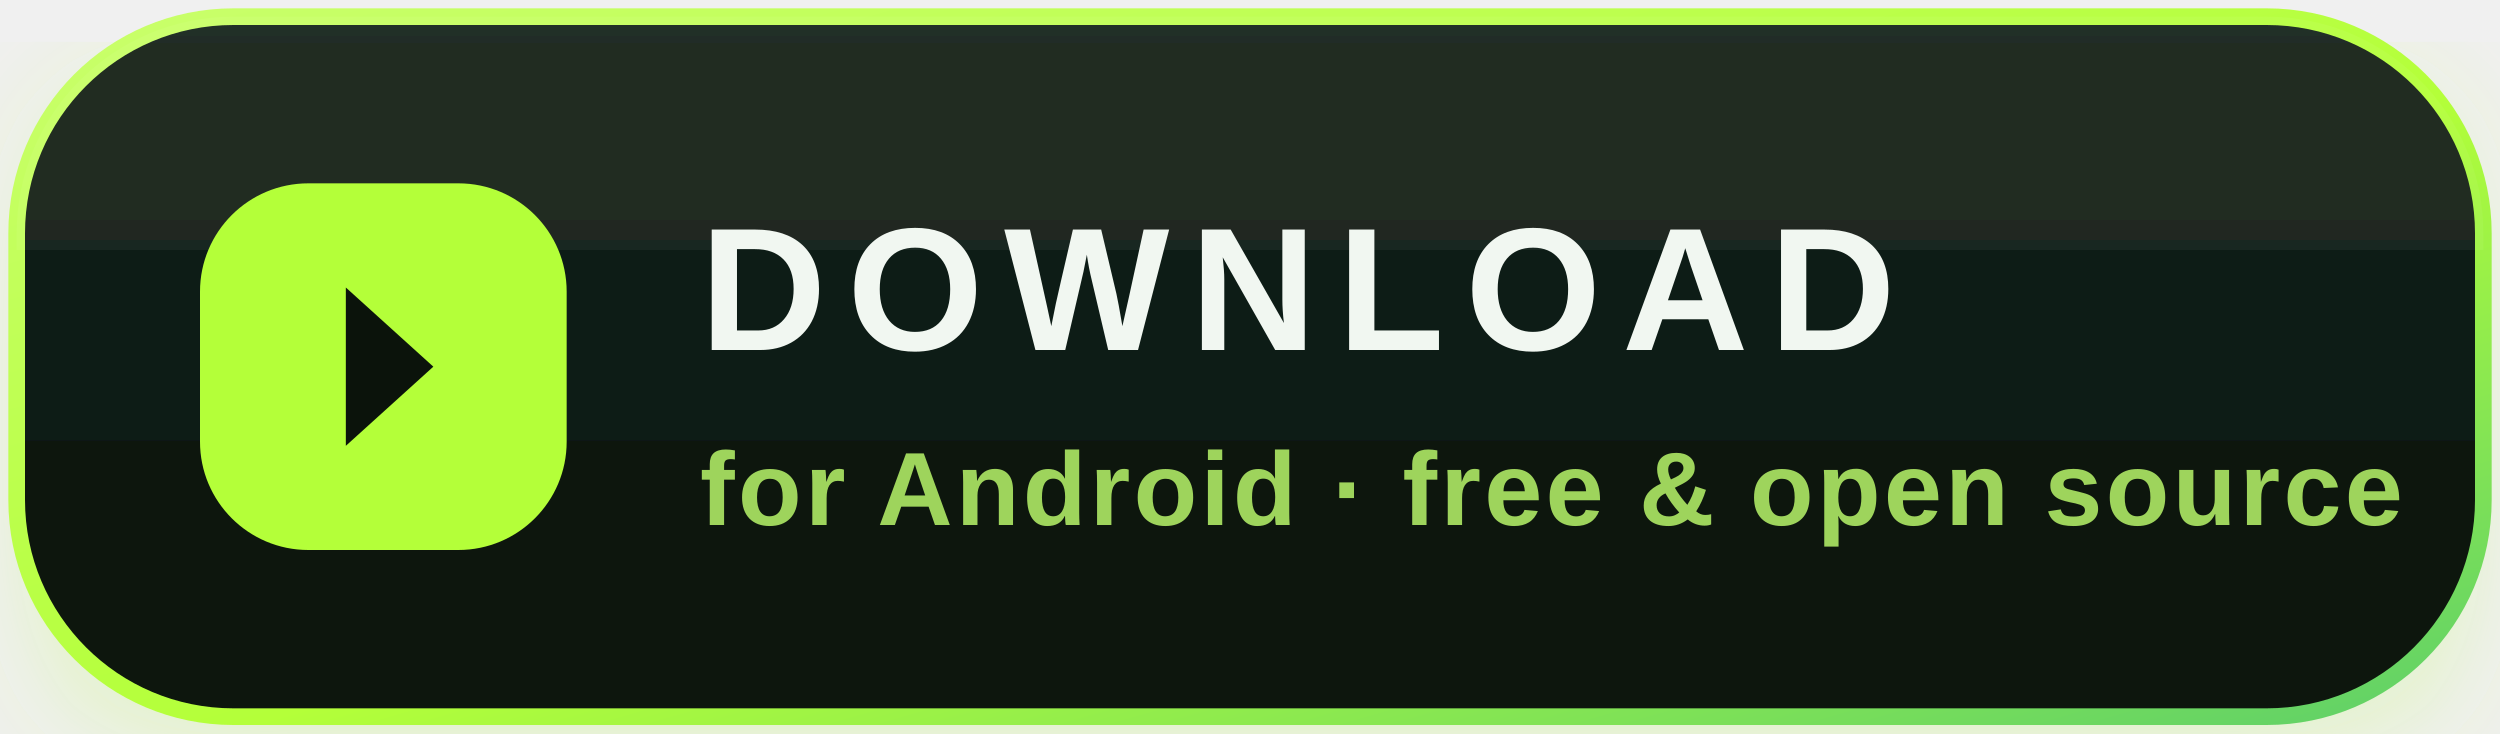
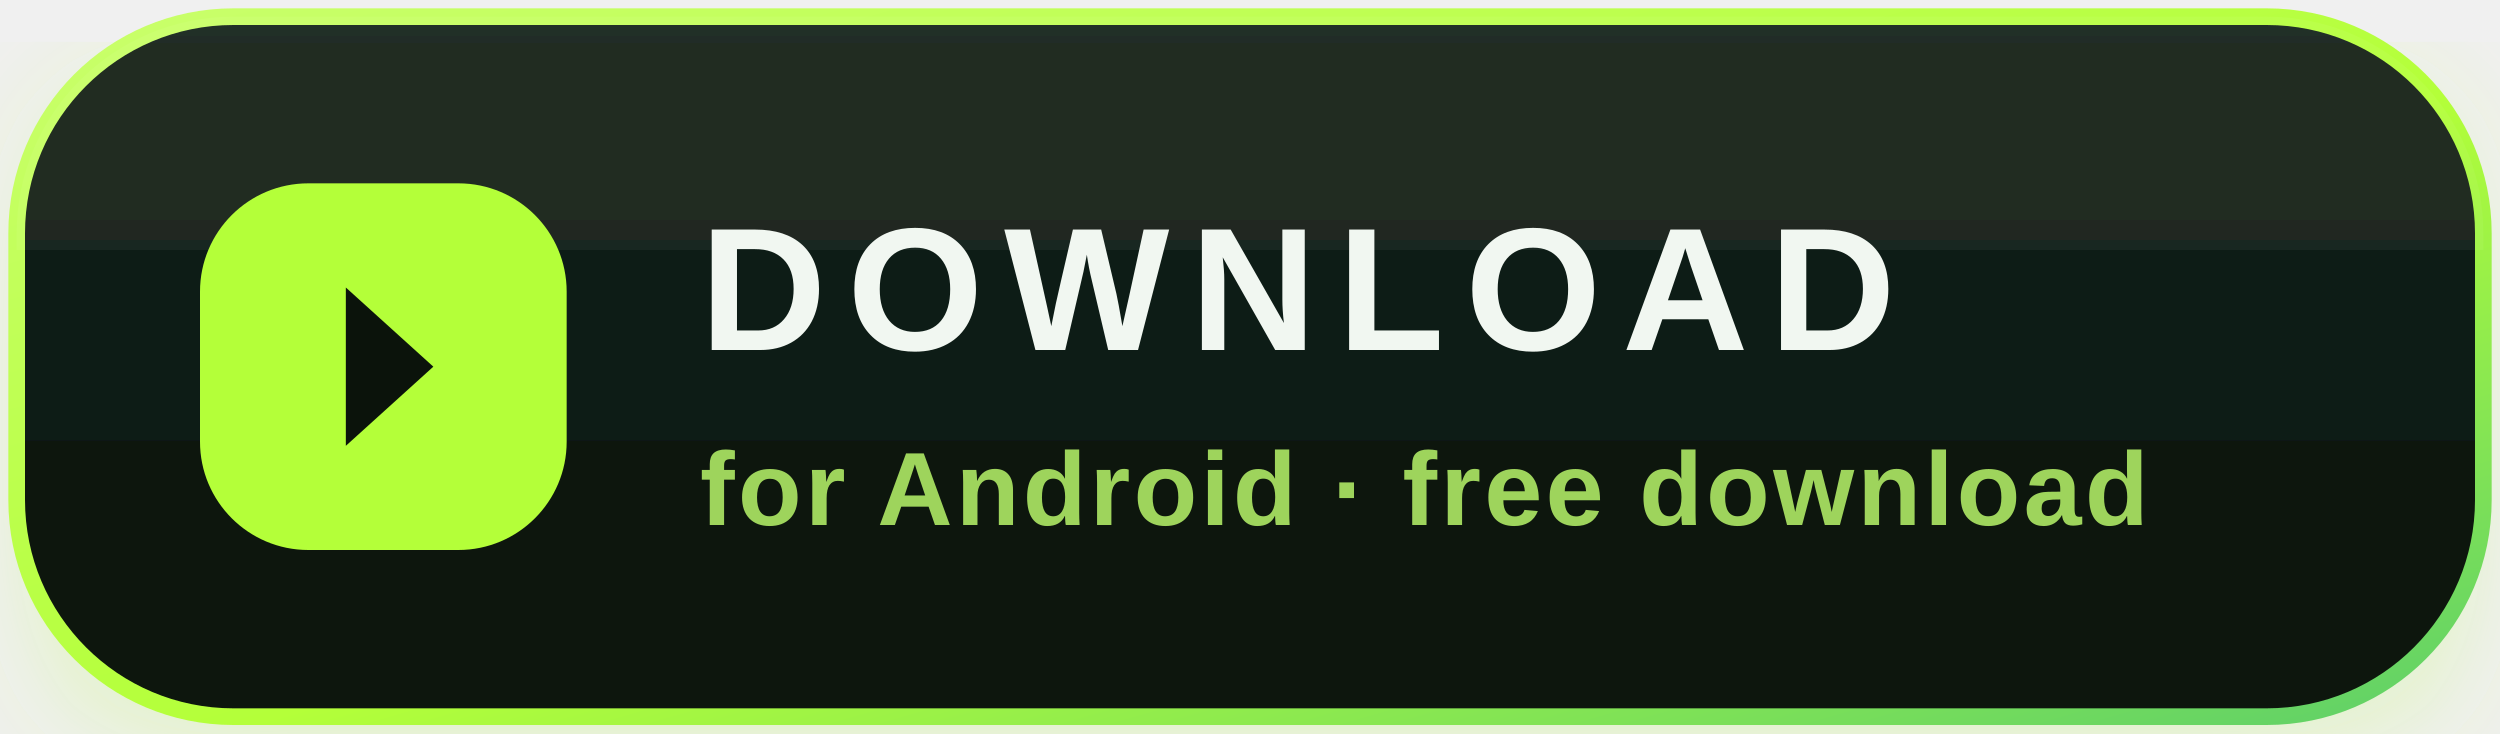
<svg xmlns="http://www.w3.org/2000/svg" width="300" height="88" viewBox="0 0 300 88" role="img" aria-label="Download ANI-KUTA for Android">
  <defs>
    <linearGradient id="akb-bg" x1="0" y1="0" x2="0" y2="1">
      <stop offset="0" stop-color="#15251A" />
      <stop offset="1" stop-color="#0A120C" />
    </linearGradient>
    <linearGradient id="akb-stroke" x1="0" y1="0" x2="1" y2="1">
      <stop offset="0" stop-color="#C9FF6B" />
      <stop offset="0.55" stop-color="#B4FF39" />
      <stop offset="1" stop-color="#5FD068" />
    </linearGradient>
    <filter id="akb-glow" x="-20%" y="-40%" width="140%" height="200%">
      <feDropShadow dx="0" dy="5" stdDeviation="9" flood-color="#B4FF39" flood-opacity="0.28" />
    </filter>
  </defs>
  <g filter="url(#akb-glow)">
    <rect x="2" y="2" width="296" height="84" rx="26" fill="url(#akb-bg)" />
  </g>
  <rect x="2" y="2" width="296" height="84" rx="26" fill="none" stroke="url(#akb-stroke)" stroke-width="2" />
  <path d="M2 28 a26 26 0 0 1 26 -26 h244 a26 26 0 0 1 26 26 v2 H2 Z" fill="#FFFFFF" opacity="0.05" />
  <rect x="24" y="22" width="44" height="44" rx="13" fill="#B4FF39" />
  <path d="M41.5 34.5 52 44l-10.5 9.5Z" fill="#0B130B" />
  <text x="84" y="42" font-family="'Segoe UI','Helvetica Neue',Arial,system-ui,sans-serif" font-size="21" font-weight="700" letter-spacing="2.5" fill="#F1F7F1">DOWNLOAD</text>
-   <text x="84" y="63" font-family="'Segoe UI','Helvetica Neue',Arial,system-ui,sans-serif" font-size="12.5" font-weight="600" letter-spacing="0.4" fill="#9ED45C">for Android · free &amp; open source</text>
+   <text x="84" y="63" font-family="'Segoe UI','Helvetica Neue',Arial,system-ui,sans-serif" font-size="12.5" font-weight="600" letter-spacing="0.4" fill="#9ED45C">for Android · free download</text>
</svg>
